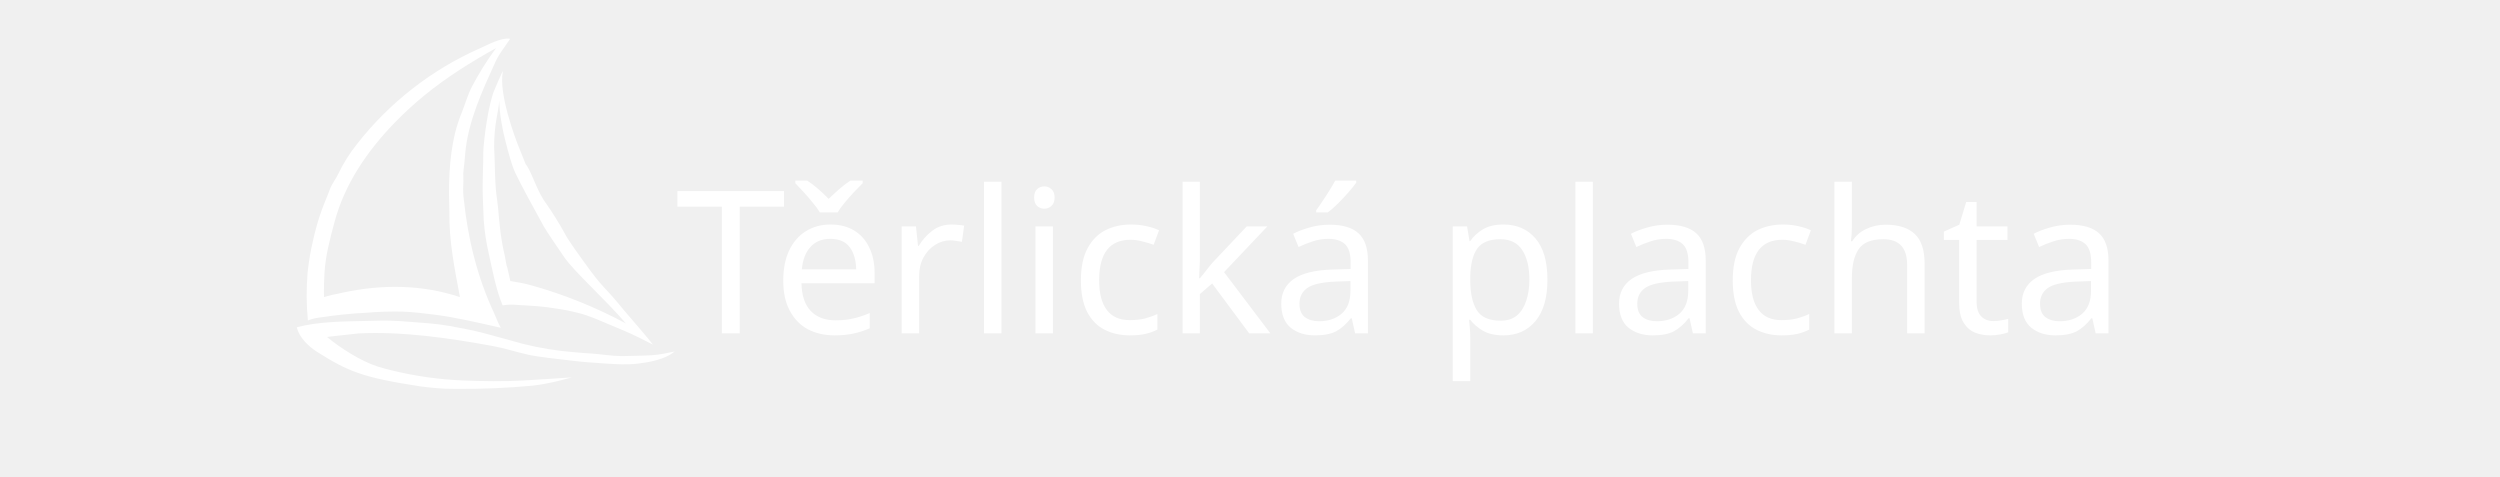
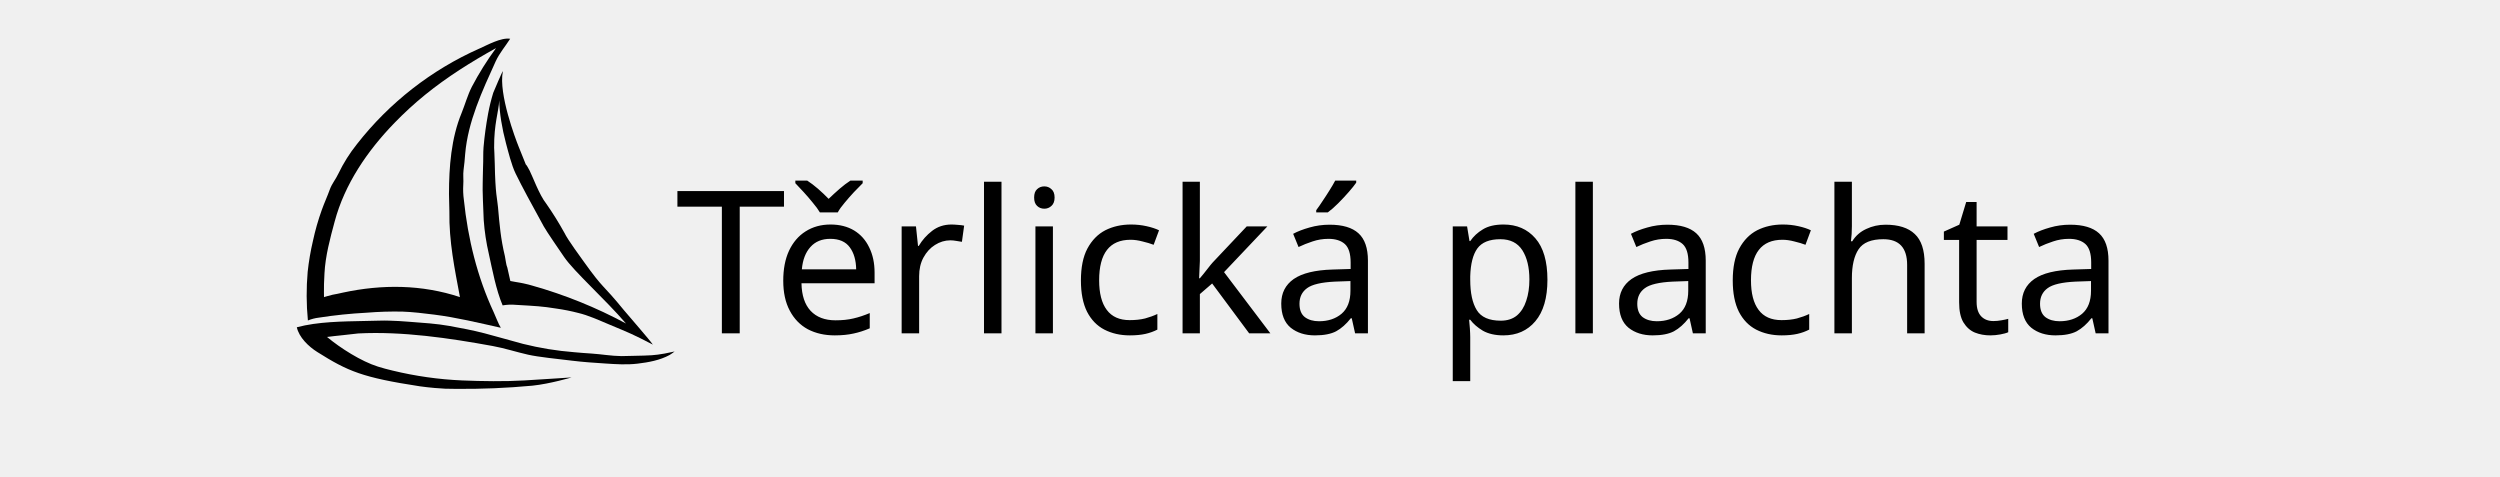
<svg xmlns="http://www.w3.org/2000/svg" width="210mm" height="40mm" viewBox="0 0 210 40" version="1.1" id="svg5">
  <defs id="defs2" />
  <g id="layer1">
-     <text class="cls-2" id="text12" x="56.731" y="27.997" style="font-size:16.749px;font-family:CenturyGothic, 'Century Gothic';fill:#ffffff;fill-opacity:1;stroke-width:0.148">Těrlická plachta</text>
-     <path class="cls-1" d="m 56.668,29.525 a 4.673,4.673 0 0 1 -0.424,0.296 c -0.819,0.444 -1.763,0.615 -2.685,0.725 -0.923,0.109 -1.817,0.047 -2.724,-0.012 -0.906,-0.059 -1.853,-0.121 -2.772,-0.235 -1.235,-0.148 -2.841,-0.311 -3.697,-0.504 -1.005,-0.225 -1.968,-0.547 -2.98,-0.73 -3.676,-0.671 -7.581,-1.244 -11.293,-1.056 -0.788,0.105 -1.834,0.189 -2.622,0.296 1.125,0.939 2.866,2.044 4.263,2.486 0.408,0.13 0.822,0.237 1.239,0.337 a 30.246,30.246 0 0 0 5.847,0.828 c 1.653,0.069 3.577,0.098 5.227,0 1.733,-0.102 3.966,-0.253 3.966,-0.253 0,0 -1.8,0.538 -3.287,0.693 a 62.95,62.95 0 0 1 -6.46,0.269 16.475,16.475 0 0 1 -1.751,-0.075 c -0.417,-0.043 -0.824,-0.075 -1.238,-0.139 -4.829,-0.739 -6.039,-1.254 -8.625,-2.883 -0.73,-0.458 -1.538,-1.233 -1.718,-2.078 1.774,-0.475 3.855,-0.488 5.696,-0.528 l 1.199,-0.027 c 0.296,-0.007 0.591,-0.013 0.887,0 0.651,0.019 0.971,0.04 1.715,0.098 1.066,0.081 2.267,0.155 3.318,0.346 0.988,0.182 1.977,0.364 2.948,0.618 1.071,0.279 2.163,0.603 3.232,0.887 a 26.066,26.066 0 0 0 4.301,0.701 c 0.56,0.052 0.952,0.08 1.446,0.112 0.847,0.056 1.668,0.206 2.533,0.216 0.342,0 0.623,-0.013 0.951,-0.021 1.508,-0.033 1.786,-0.038 2.653,-0.191 0.203,-0.044 0.796,-0.164 0.853,-0.176 z" id="path14" style="fill:#ffffff;fill-opacity:1;stroke-width:0.148" />
-     <path class="cls-1" d="m 52.448,26.1 c 0.251,0.308 2.181,2.514 2.392,2.848 -1.708,-0.887 -1.981,-0.985 -3.711,-1.709 -0.855,-0.358 -1.699,-0.748 -2.564,-0.954 a 16.392,16.392 0 0 0 -1.834,-0.365 c -1.213,-0.195 -1.709,-0.213 -3.379,-0.311 a 4.228,4.228 0 0 0 -1.131,0.043 c -0.557,-1.307 -0.874,-3.039 -1.156,-4.313 a 18.371,18.371 0 0 1 -0.433,-2.851 c -0.035,-0.867 -0.114,-2.597 -0.086,-3.059 0.019,-0.296 0,-0.809 0.031,-1.445 0.027,-0.484 0,-1.144 0.04,-1.613 0.086,-0.979 0.207,-1.848 0.383,-2.817 a 15.986,15.986 0 0 1 0.432,-1.758 c 0,0 0.864,-2.07 0.806,-1.783 -0.373,1.865 1.068,5.659 1.323,6.293 1.019,2.523 0.296,0.841 0.924,2.018 0.225,0.42 0.813,2.054 1.402,2.786 a 27.503,27.503 0 0 1 1.53,2.459 c 0.26,0.554 1.415,2.12 1.61,2.394 1.758,2.459 1.498,1.776 3.42,4.137 z m 0.136,1.076 c -1.755,-2.046 -4.359,-4.359 -5.192,-5.58 -0.272,-0.399 -1.488,-2.157 -1.718,-2.582 -1.048,-1.913 -1.808,-3.297 -2.366,-4.445 -0.34,-0.696 -0.628,-1.873 -0.807,-2.54 -0.325,-1.217 -0.553,-2.561 -0.565,-3.598 -0.05,0.976 -0.444,1.953 -0.429,3.972 0,0.176 0.043,0.643 0.053,1.353 0.047,2.602 0.211,2.928 0.272,3.646 0.133,1.508 0.226,2.642 0.58,4.12 0.064,0.271 0.098,0.739 0.203,0.954 l 0.253,1.128 0.444,0.081 c 0.444,0.08 0.334,0.049 0.668,0.121 0.281,0.062 0.556,0.13 0.719,0.182 a 38.741,38.741 0 0 1 7.886,3.188 z" id="path16" style="fill:#ffffff;fill-opacity:1;stroke-width:0.148" />
-     <path class="cls-1" d="m 40.275,4.078 c 0.665,-0.296 1.822,-0.945 2.579,-0.821 -0.408,0.64 -0.887,1.183 -1.221,1.903 -1.125,2.477 -2.327,5.054 -2.558,7.764 -0.04,0.473 -0.067,0.872 -0.135,1.344 -0.058,0.392 0.01,0.866 -0.025,1.261 a 6.358,6.358 0 0 0 0.05,1.254 c 0.339,3.272 1.125,6.48 2.514,9.463 0.167,0.361 0.381,0.951 0.591,1.288 -1.832,-0.41 -3.735,-0.872 -5.597,-1.106 -0.887,-0.111 -1.774,-0.22 -2.662,-0.253 a 29.922,29.922 0 0 0 -3.024,0.093 39.541,39.541 0 0 0 -4.004,0.414 3.521,3.521 0 0 0 -0.92,0.238 22.279,22.279 0 0 1 -0.019,-4.083 21.274,21.274 0 0 1 0.444,-2.604 20.258,20.258 0 0 1 0.739,-2.589 c 0.211,-0.591 0.473,-1.158 0.683,-1.743 0.169,-0.467 0.506,-0.865 0.714,-1.316 a 12.949,12.949 0 0 1 1.56,-2.48 26.931,26.931 0 0 1 10.29,-8.029 z m -0.646,3.223 a 25.451,25.451 0 0 1 2.038,-3.26 c -2.082,1.152 -4.106,2.421 -5.955,3.921 a 29.329,29.329 0 0 0 -2.58,2.366 c -2.274,2.345 -4.182,5.137 -5.023,8.291 -0.386,1.434 -0.775,2.867 -0.853,4.344 -0.016,0.275 -0.031,0.611 -0.04,0.887 -0.013,0.393 0,1.106 0,1.106 l 0.296,-0.086 a 6.729,6.729 0 0 1 0.858,-0.195 l 0.444,-0.098 c 3.293,-0.707 6.626,-0.68 9.821,0.379 -0.444,-2.379 -0.926,-4.671 -0.887,-7.195 0,-0.482 -0.033,-0.983 -0.033,-1.465 0,-2.285 0.186,-4.692 1.059,-6.802 0.291,-0.719 0.504,-1.502 0.856,-2.193 z" id="path18" style="fill:#ffffff;fill-opacity:1;stroke-width:0.148" />
+     <text class="cls-2" id="text12" x="56.731" y="27.997" style="font-size:16.749px;font-family:CenturyGothic, 'Century Gothic';fill:#000000;fill-opacity:1;stroke-width:0.148">Těrlická plachta</text>
+     <path class="cls-1" d="m 56.668,29.525 a 4.673,4.673 0 0 1 -0.424,0.296 c -0.819,0.444 -1.763,0.615 -2.685,0.725 -0.923,0.109 -1.817,0.047 -2.724,-0.012 -0.906,-0.059 -1.853,-0.121 -2.772,-0.235 -1.235,-0.148 -2.841,-0.311 -3.697,-0.504 -1.005,-0.225 -1.968,-0.547 -2.98,-0.73 -3.676,-0.671 -7.581,-1.244 -11.293,-1.056 -0.788,0.105 -1.834,0.189 -2.622,0.296 1.125,0.939 2.866,2.044 4.263,2.486 0.408,0.13 0.822,0.237 1.239,0.337 a 30.246,30.246 0 0 0 5.847,0.828 c 1.653,0.069 3.577,0.098 5.227,0 1.733,-0.102 3.966,-0.253 3.966,-0.253 0,0 -1.8,0.538 -3.287,0.693 a 62.95,62.95 0 0 1 -6.46,0.269 16.475,16.475 0 0 1 -1.751,-0.075 c -0.417,-0.043 -0.824,-0.075 -1.238,-0.139 -4.829,-0.739 -6.039,-1.254 -8.625,-2.883 -0.73,-0.458 -1.538,-1.233 -1.718,-2.078 1.774,-0.475 3.855,-0.488 5.696,-0.528 l 1.199,-0.027 c 0.296,-0.007 0.591,-0.013 0.887,0 0.651,0.019 0.971,0.04 1.715,0.098 1.066,0.081 2.267,0.155 3.318,0.346 0.988,0.182 1.977,0.364 2.948,0.618 1.071,0.279 2.163,0.603 3.232,0.887 a 26.066,26.066 0 0 0 4.301,0.701 c 0.56,0.052 0.952,0.08 1.446,0.112 0.847,0.056 1.668,0.206 2.533,0.216 0.342,0 0.623,-0.013 0.951,-0.021 1.508,-0.033 1.786,-0.038 2.653,-0.191 0.203,-0.044 0.796,-0.164 0.853,-0.176 z" id="path14" style="fill:#000000;fill-opacity:1;stroke-width:0.148" />
+     <path class="cls-1" d="m 52.448,26.1 c 0.251,0.308 2.181,2.514 2.392,2.848 -1.708,-0.887 -1.981,-0.985 -3.711,-1.709 -0.855,-0.358 -1.699,-0.748 -2.564,-0.954 a 16.392,16.392 0 0 0 -1.834,-0.365 c -1.213,-0.195 -1.709,-0.213 -3.379,-0.311 a 4.228,4.228 0 0 0 -1.131,0.043 c -0.557,-1.307 -0.874,-3.039 -1.156,-4.313 a 18.371,18.371 0 0 1 -0.433,-2.851 c -0.035,-0.867 -0.114,-2.597 -0.086,-3.059 0.019,-0.296 0,-0.809 0.031,-1.445 0.027,-0.484 0,-1.144 0.04,-1.613 0.086,-0.979 0.207,-1.848 0.383,-2.817 a 15.986,15.986 0 0 1 0.432,-1.758 c 0,0 0.864,-2.07 0.806,-1.783 -0.373,1.865 1.068,5.659 1.323,6.293 1.019,2.523 0.296,0.841 0.924,2.018 0.225,0.42 0.813,2.054 1.402,2.786 a 27.503,27.503 0 0 1 1.53,2.459 c 0.26,0.554 1.415,2.12 1.61,2.394 1.758,2.459 1.498,1.776 3.42,4.137 z m 0.136,1.076 c -1.755,-2.046 -4.359,-4.359 -5.192,-5.58 -0.272,-0.399 -1.488,-2.157 -1.718,-2.582 -1.048,-1.913 -1.808,-3.297 -2.366,-4.445 -0.34,-0.696 -0.628,-1.873 -0.807,-2.54 -0.325,-1.217 -0.553,-2.561 -0.565,-3.598 -0.05,0.976 -0.444,1.953 -0.429,3.972 0,0.176 0.043,0.643 0.053,1.353 0.047,2.602 0.211,2.928 0.272,3.646 0.133,1.508 0.226,2.642 0.58,4.12 0.064,0.271 0.098,0.739 0.203,0.954 l 0.253,1.128 0.444,0.081 c 0.444,0.08 0.334,0.049 0.668,0.121 0.281,0.062 0.556,0.13 0.719,0.182 a 38.741,38.741 0 0 1 7.886,3.188 z" id="path16" style="fill:#000000;fill-opacity:1;stroke-width:0.148" />
+     <path class="cls-1" d="m 40.275,4.078 c 0.665,-0.296 1.822,-0.945 2.579,-0.821 -0.408,0.64 -0.887,1.183 -1.221,1.903 -1.125,2.477 -2.327,5.054 -2.558,7.764 -0.04,0.473 -0.067,0.872 -0.135,1.344 -0.058,0.392 0.01,0.866 -0.025,1.261 a 6.358,6.358 0 0 0 0.05,1.254 c 0.339,3.272 1.125,6.48 2.514,9.463 0.167,0.361 0.381,0.951 0.591,1.288 -1.832,-0.41 -3.735,-0.872 -5.597,-1.106 -0.887,-0.111 -1.774,-0.22 -2.662,-0.253 a 29.922,29.922 0 0 0 -3.024,0.093 39.541,39.541 0 0 0 -4.004,0.414 3.521,3.521 0 0 0 -0.92,0.238 22.279,22.279 0 0 1 -0.019,-4.083 21.274,21.274 0 0 1 0.444,-2.604 20.258,20.258 0 0 1 0.739,-2.589 c 0.211,-0.591 0.473,-1.158 0.683,-1.743 0.169,-0.467 0.506,-0.865 0.714,-1.316 a 12.949,12.949 0 0 1 1.56,-2.48 26.931,26.931 0 0 1 10.29,-8.029 z m -0.646,3.223 a 25.451,25.451 0 0 1 2.038,-3.26 c -2.082,1.152 -4.106,2.421 -5.955,3.921 a 29.329,29.329 0 0 0 -2.58,2.366 c -2.274,2.345 -4.182,5.137 -5.023,8.291 -0.386,1.434 -0.775,2.867 -0.853,4.344 -0.016,0.275 -0.031,0.611 -0.04,0.887 -0.013,0.393 0,1.106 0,1.106 l 0.296,-0.086 a 6.729,6.729 0 0 1 0.858,-0.195 l 0.444,-0.098 c 3.293,-0.707 6.626,-0.68 9.821,0.379 -0.444,-2.379 -0.926,-4.671 -0.887,-7.195 0,-0.482 -0.033,-0.983 -0.033,-1.465 0,-2.285 0.186,-4.692 1.059,-6.802 0.291,-0.719 0.504,-1.502 0.856,-2.193 z" id="path18" style="fill:#000000;fill-opacity:1;stroke-width:0.148" />
  </g>
</svg>
